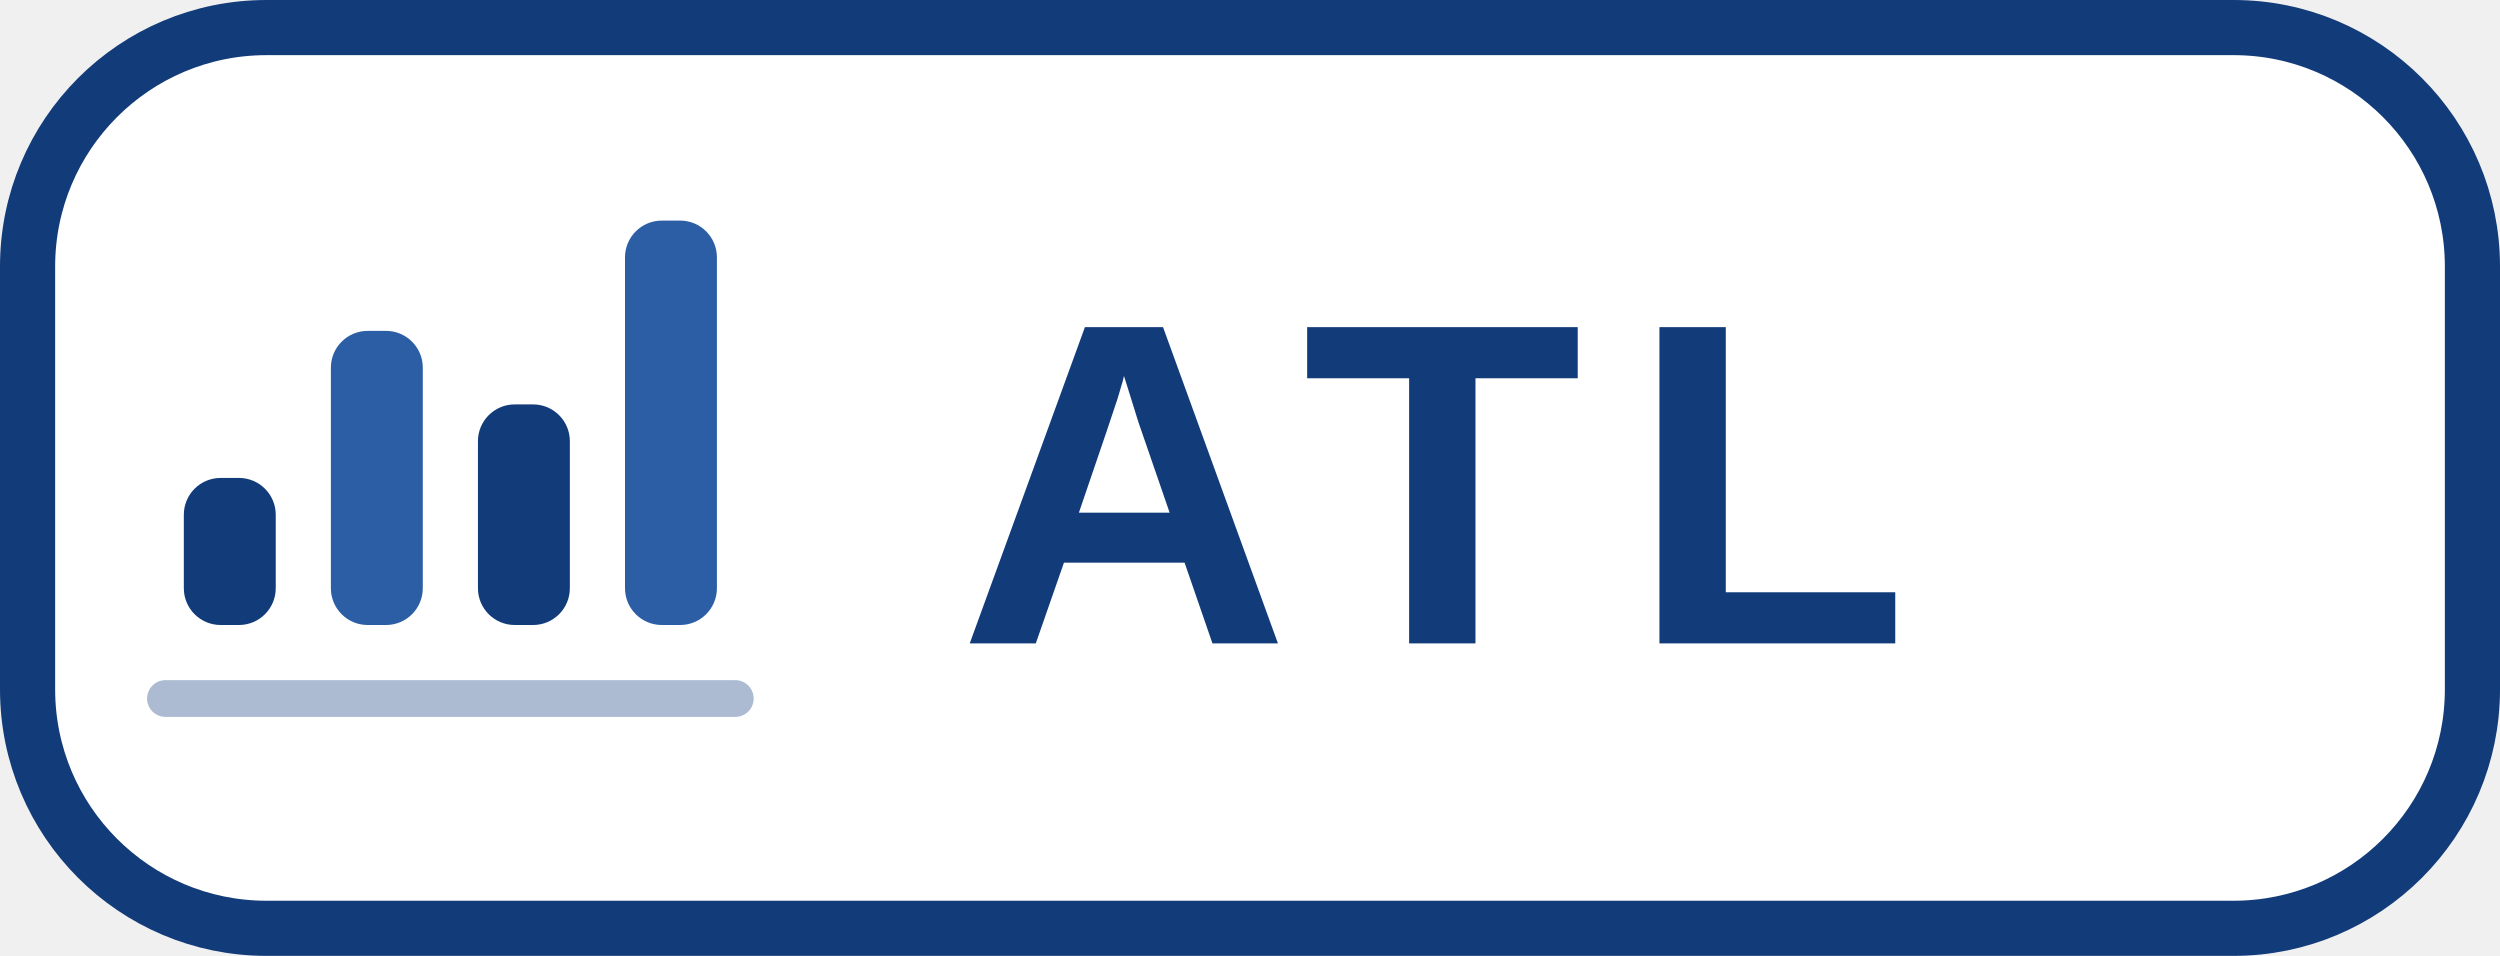
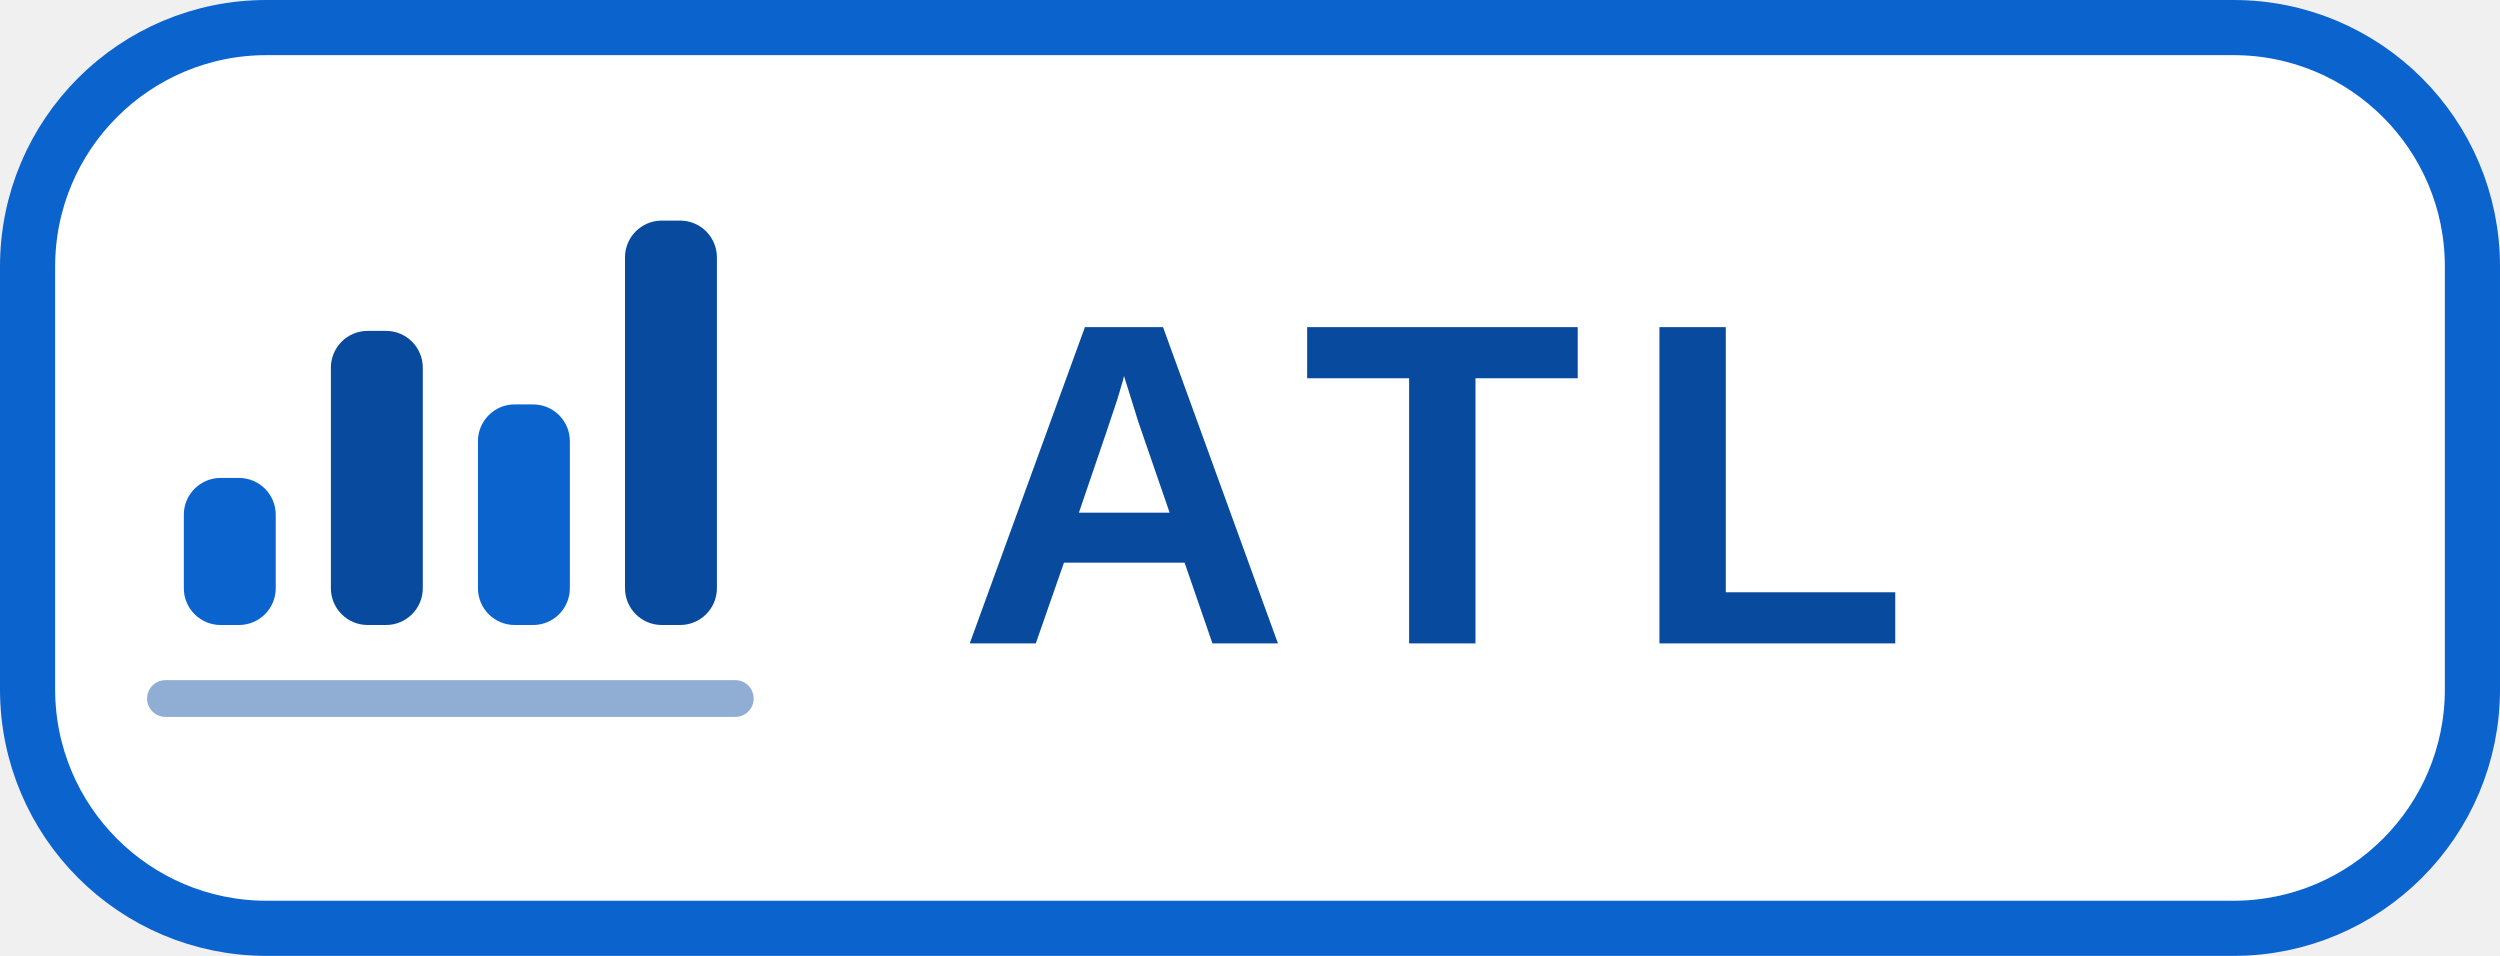
<svg xmlns="http://www.w3.org/2000/svg" viewBox="0 0 136 52" role="img" aria-labelledby="title">
-   <rect x="1.5" y="1.5" width="133" height="49" rx="13" fill="#fff" stroke="#123B7A" stroke-width="3" />
-   <g fill="#123B7A">
+   <rect x="1.5" y="1.5" width="133" height="49" rx="13" fill="#fff" stroke="#0B63CE" stroke-width="3" />
+   <g fill="#0B63CE">
    <rect x="10" y="26" width="5" height="8" rx="2" />
-     <rect x="18" y="18" width="5" height="16" rx="2" fill="#2B5EA4" />
+     <rect x="18" y="18" width="5" height="16" rx="2" fill="#084A9E" />
    <rect x="26" y="22" width="5" height="12" rx="2" />
-     <rect x="34" y="12" width="5" height="22" rx="2" fill="#2B5EA4" />
+     <rect x="34" y="12" width="5" height="22" rx="2" fill="#084A9E" />
  </g>
-   <path d="M9 38h31" fill="none" stroke="#123B7A" stroke-width="2" stroke-linecap="round" opacity=".35" />
-   <text x="78" y="35" fill="#123B7A" font-family="Arial, Helvetica, sans-serif" font-size="25" font-weight="900" letter-spacing="2.5" text-anchor="middle">ATL</text>
+   <path d="M9 38h31" fill="none" stroke="#084A9E" stroke-width="2" stroke-linecap="round" opacity=".45" />
+   <text x="78" y="35" fill="#084A9E" font-family="Arial, Helvetica, sans-serif" font-size="25" font-weight="900" letter-spacing="2.5" text-anchor="middle">ATL</text>
</svg>
